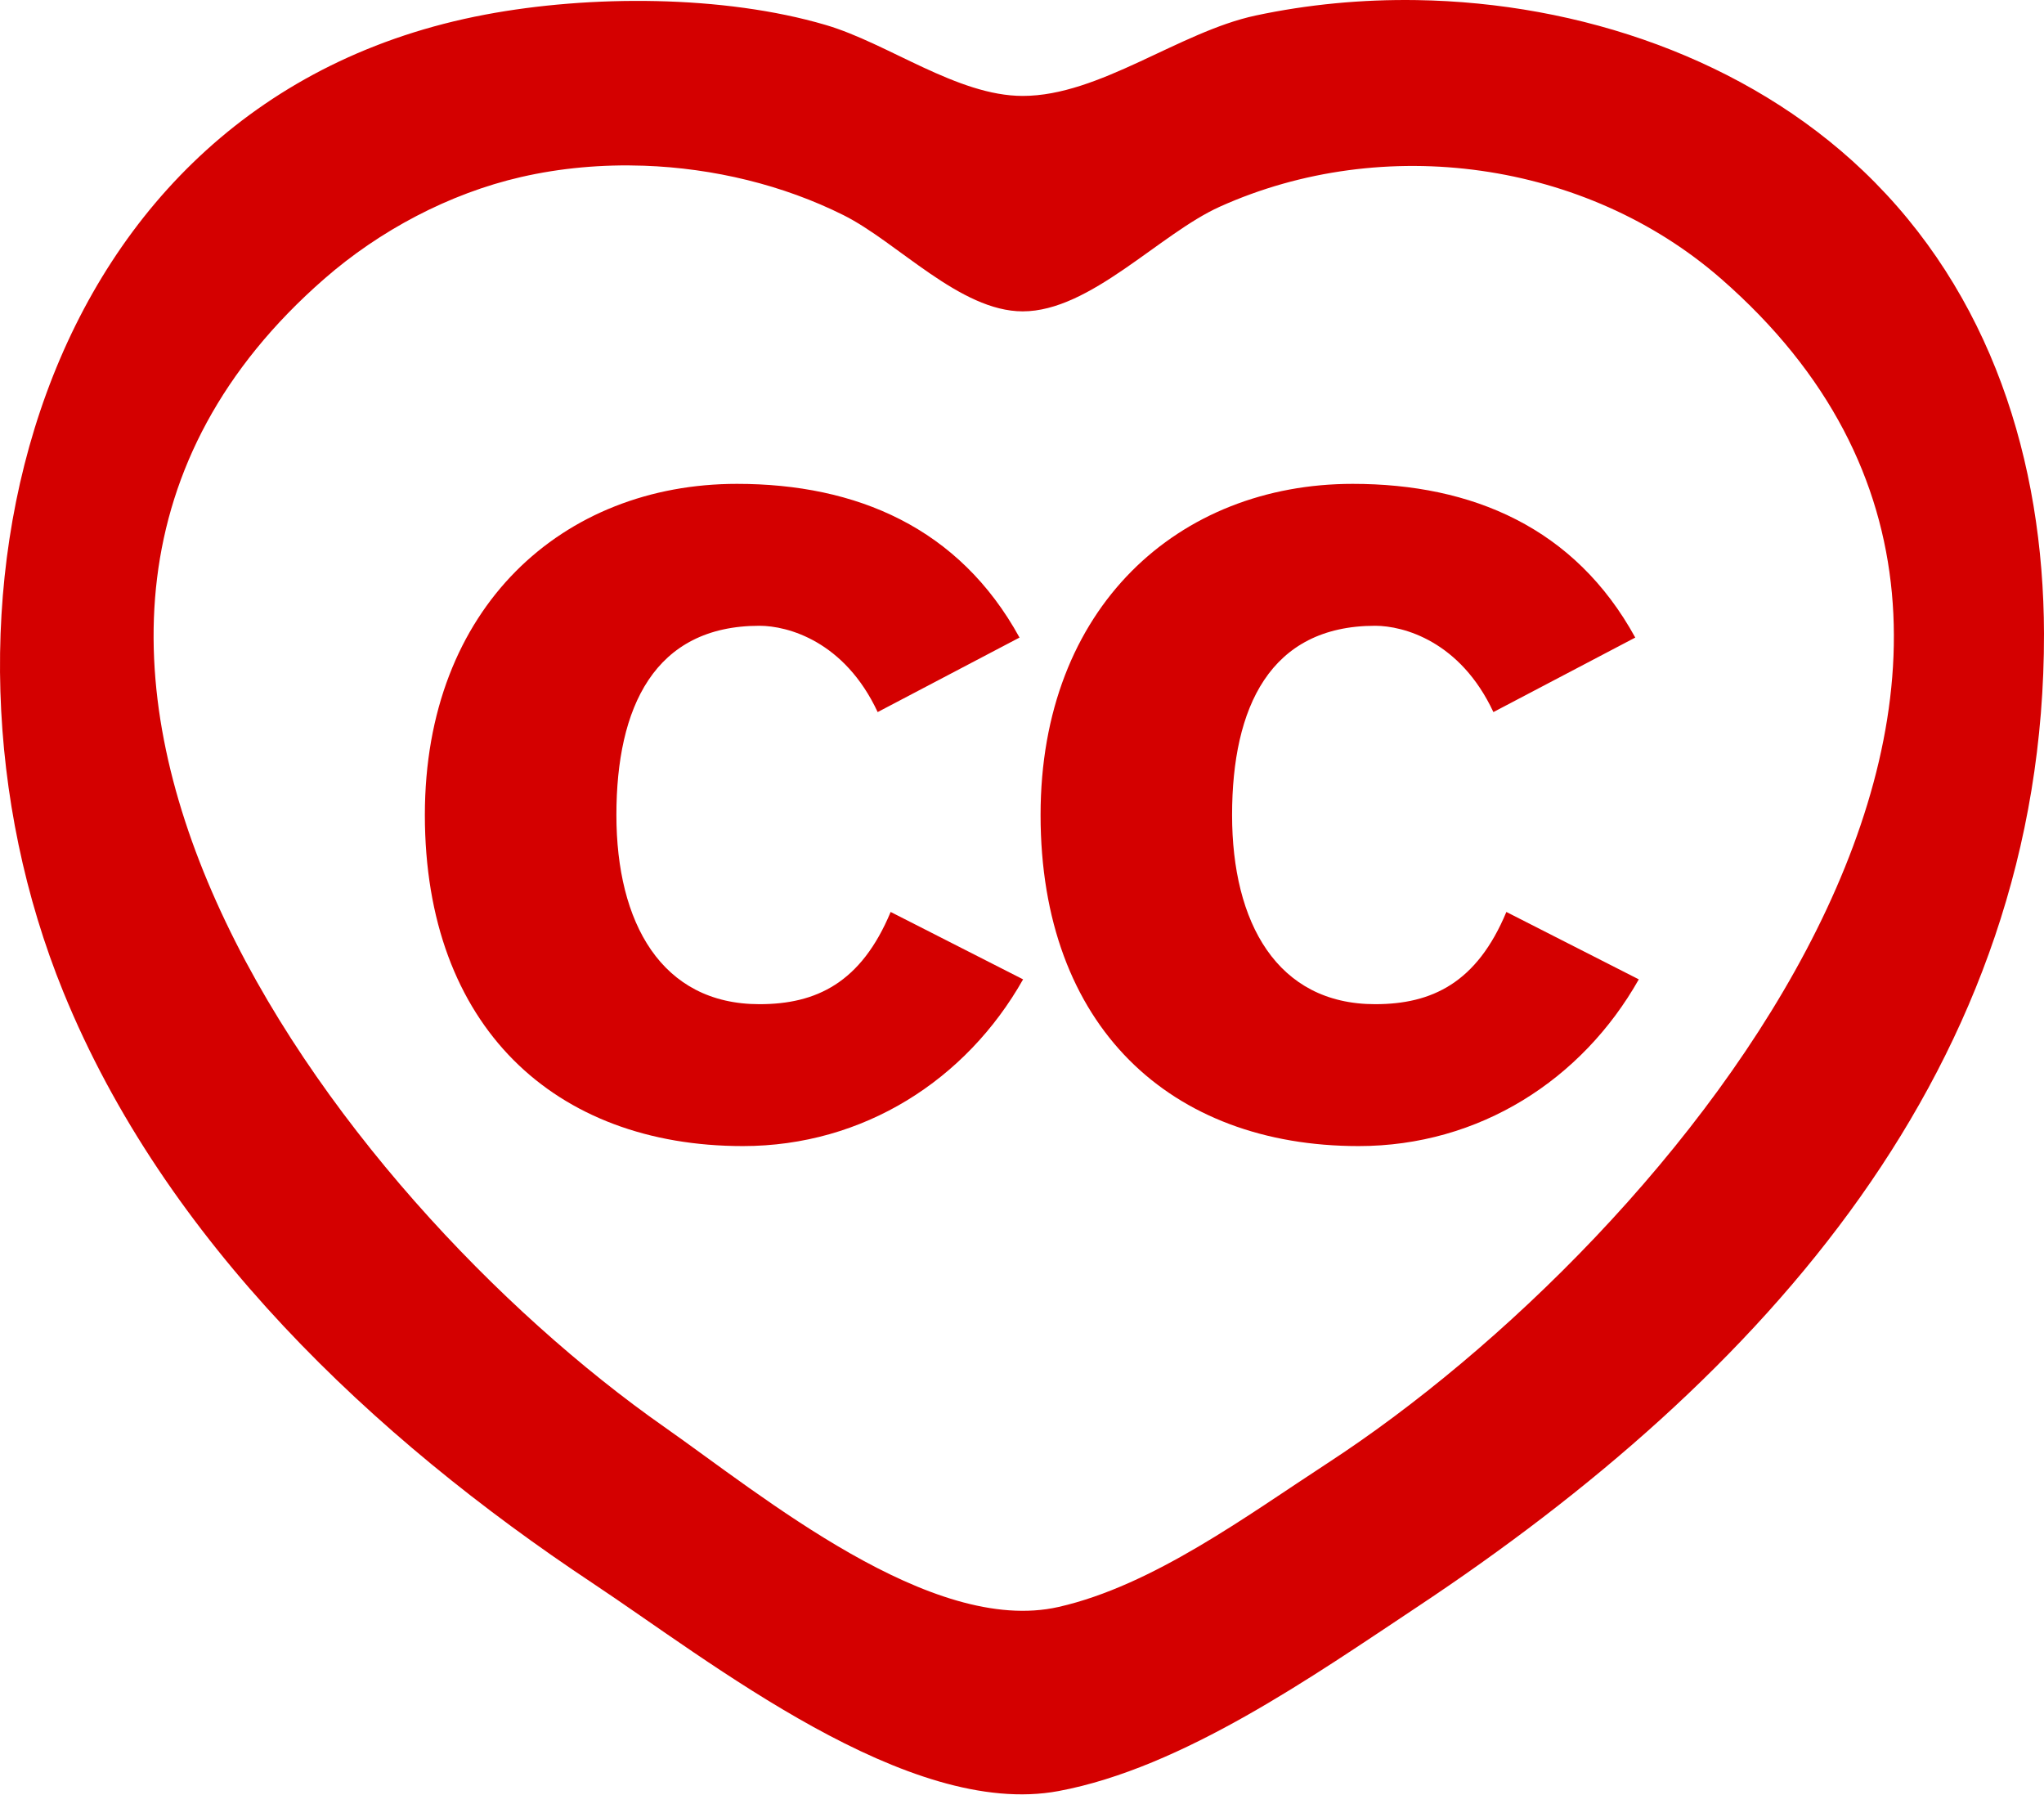
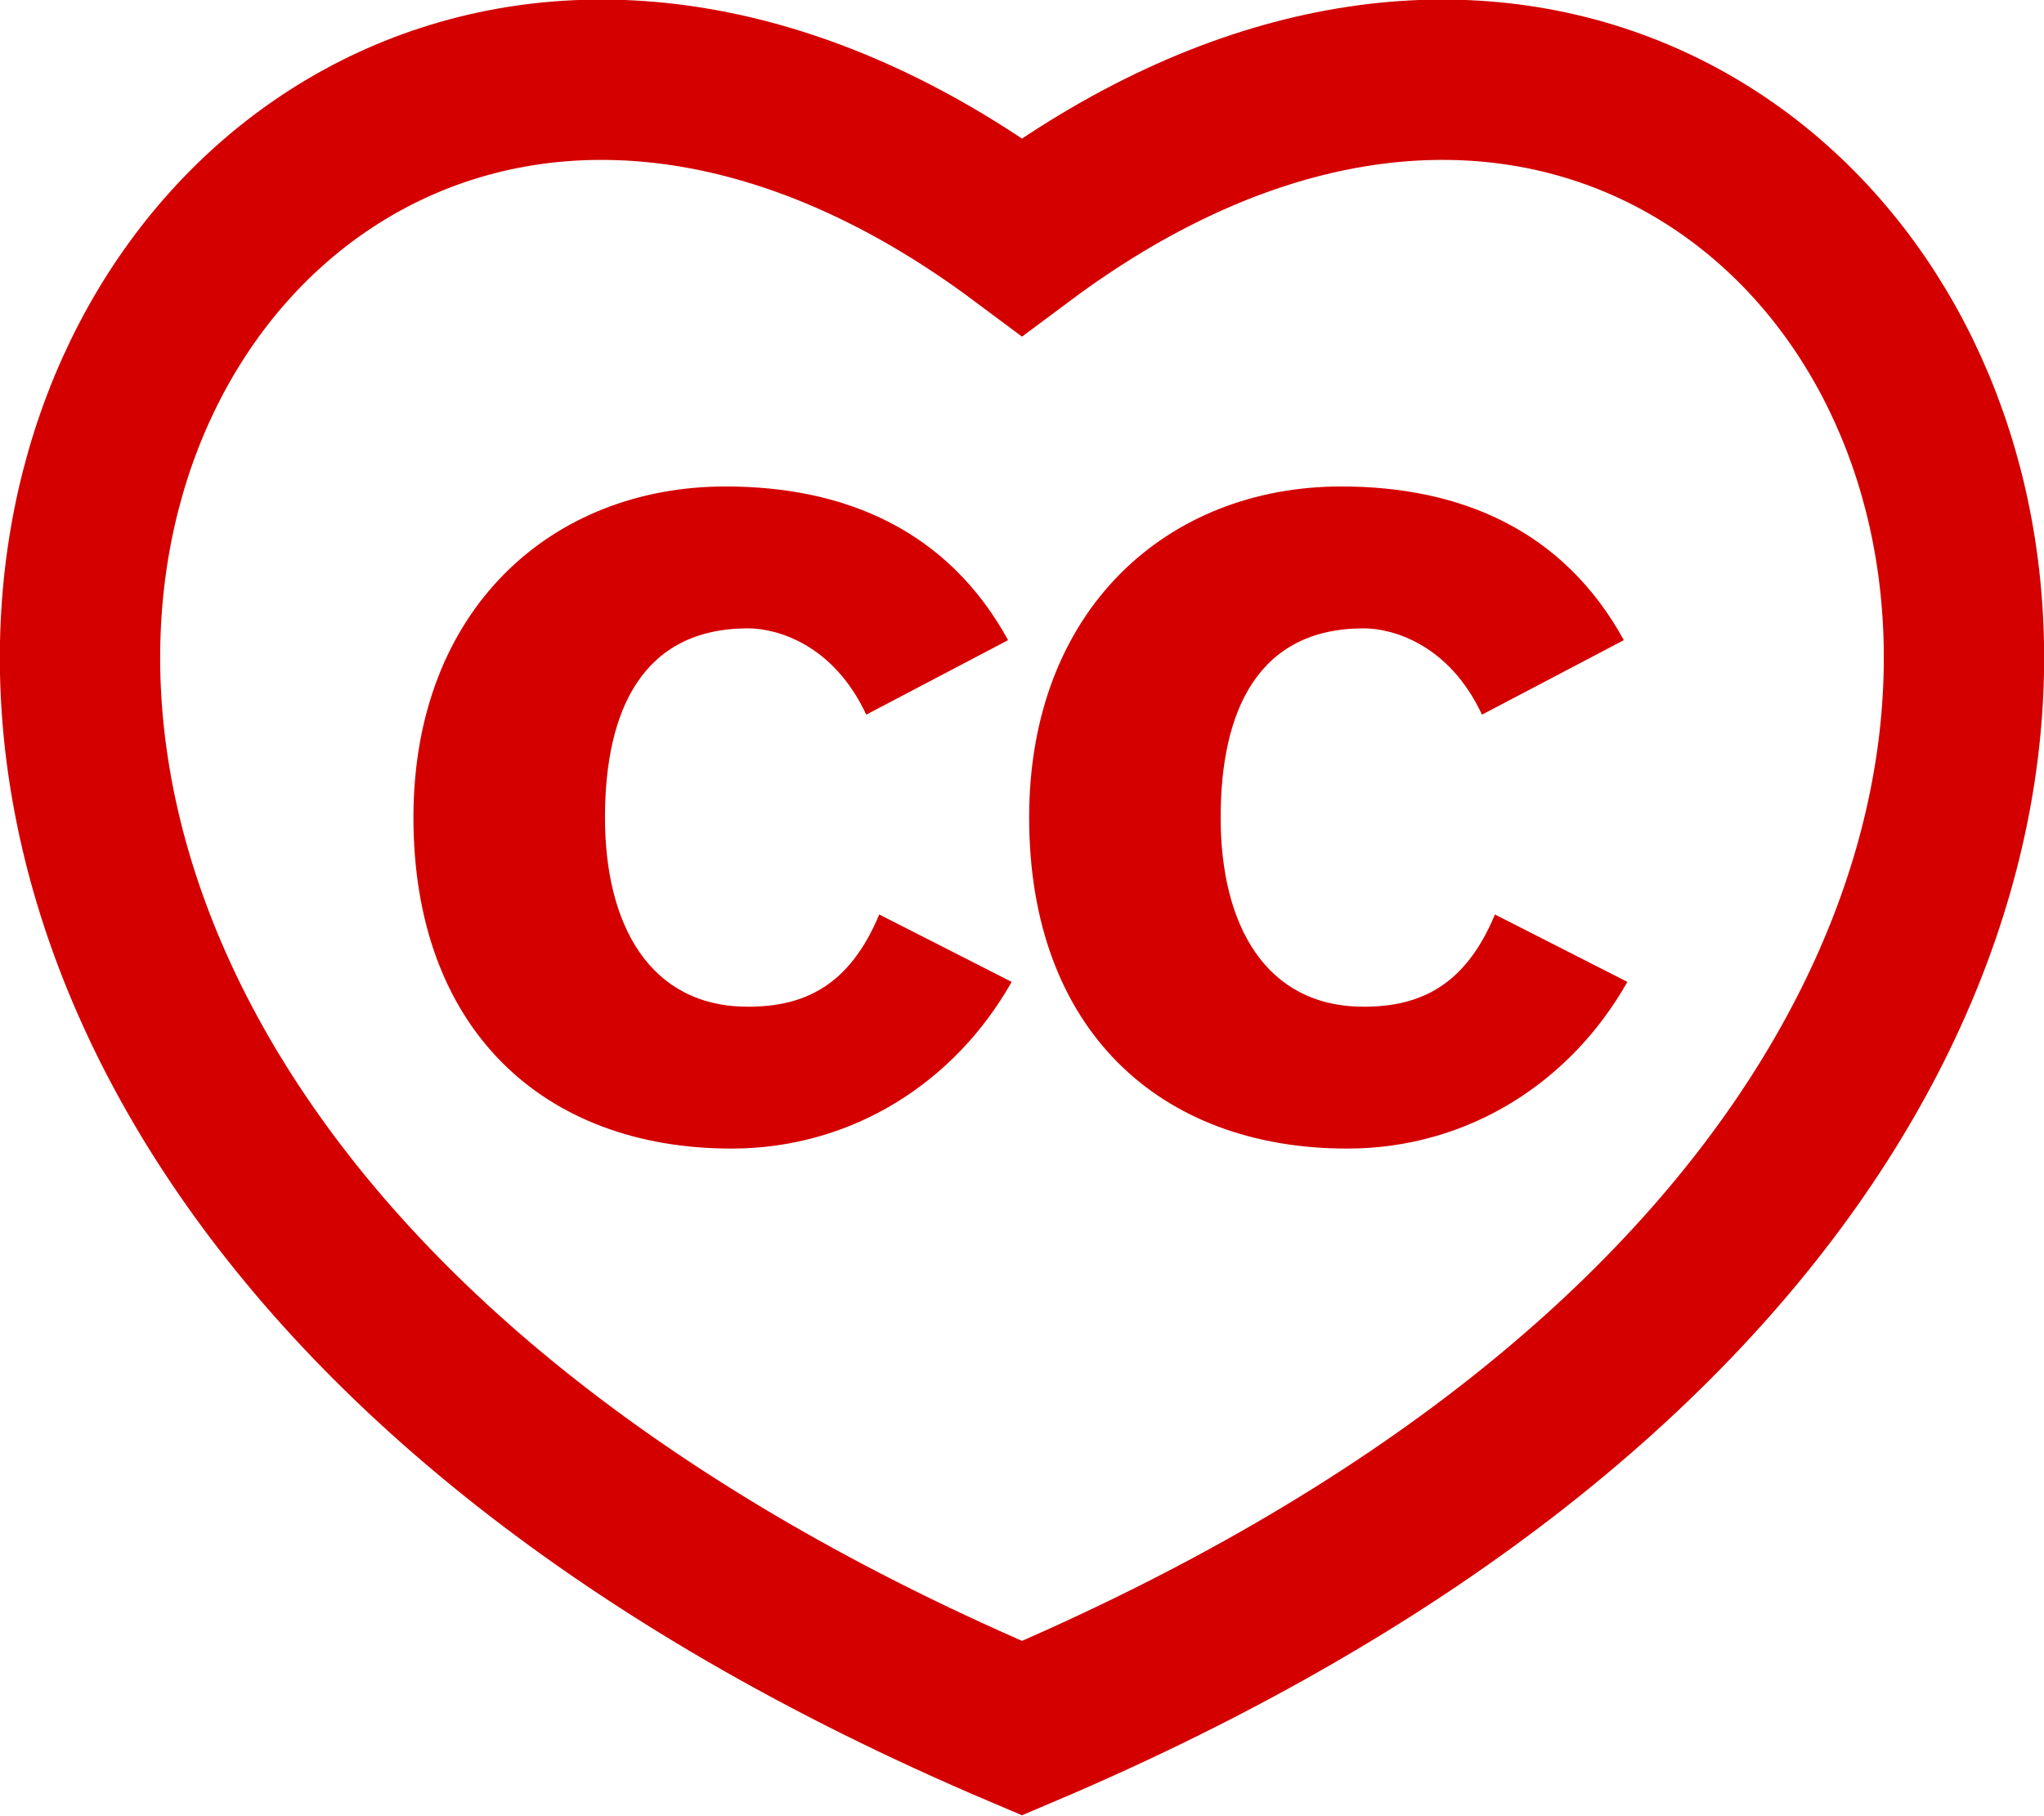
- <svg xmlns="http://www.w3.org/2000/svg" width="169.333mm" height="148.621mm" viewBox="0 0 600 526.611" id="svg4161" version="1.1">
-   <defs id="defs4163" />
-   <g id="layer1" transform="translate(-72.31057,-242.1809)">
-     <path style="overflow:visible;fill:#d40000;fill-opacity:1;stroke:none" d="m 488.127,242.207 c -16.005,-0.247 -31.933,1.266 -47.233,4.53 -22.396,4.778 -45.811,23.596 -68.372,23.596 -19.252,0 -39.452,-15.428 -57.854,-20.832 -30.039,-8.821 -69.208,-8.826 -99.93,-3.03 C 81.659,271.577 45.61,422.149 90.895,533.285 120.671,606.358 181.797,664.014 246.295,706.826 c 34.6,22.967 92.61,69.228 136.746,60.997 36.435,-6.794 74.842,-33.837 105.189,-53.971 101.474,-67.323 184.276,-158.463 184.081,-285.757 -0.137,-50.452 -15.514,-99.949 -53.088,-135.77 -34.379,-32.774 -83.077,-49.376 -131.096,-50.119 z m -226.762,48.609 c 20.405,0.722 40.839,5.656 58.562,14.515 15.866,7.931 34.166,28.228 52.595,28.228 19.833,0 40.179,-22.759 57.854,-30.714 48.067,-21.635 107.426,-13.529 147.183,21.182 127.881,111.65 -14.562,281.791 -115.625,347.607 -23.474,15.287 -51.163,35.869 -78.892,42.158 -37.368,8.475 -87.056,-32.744 -115.707,-52.81 -96.374,-67.495 -221.004,-231.174 -99.848,-336.954 16.252,-14.19 36.675,-25.05 57.772,-29.893 11.629,-2.669 23.863,-3.751 36.108,-3.318 z" id="path6" />
-     <path d="m 371.583,429.296 c -17.697,-32.27 -47.891,-45.112 -82.939,-45.112 -51.014,0 -91.619,36.086 -91.619,97.175 0,62.117 38.173,97.175 93.359,97.175 35.403,0 65.587,-19.437 82.247,-48.929 l -38.875,-19.783 c -8.68,20.821 -21.858,27.069 -38.517,27.069 -28.809,0 -41.989,-23.945 -41.989,-55.523 0,-31.578 11.103,-55.533 41.989,-55.533 8.325,0 24.983,4.518 34.702,25.329 l 41.642,-21.869 z" id="path49-3" style="clip-rule:evenodd;overflow:visible;fill:#d40000;fill-opacity:1;fill-rule:evenodd" />
-     <path d="m 552.329,429.296 c -17.706,-32.27 -47.891,-45.112 -82.937,-45.112 -51.016,0 -91.63,36.086 -91.63,97.175 0,62.117 38.183,97.175 93.359,97.175 35.403,0 65.587,-19.437 82.247,-48.929 l -38.875,-19.783 c -8.67,20.821 -21.859,27.069 -38.517,27.069 -28.8,0 -41.998,-23.945 -41.998,-55.523 0,-31.578 11.113,-55.533 41.998,-55.533 8.323,0 24.983,4.518 34.711,25.329 l 41.642,-21.869 z" id="path51-6" style="clip-rule:evenodd;overflow:visible;fill:#d40000;fill-opacity:1;fill-rule:evenodd" />
+ <svg xmlns="http://www.w3.org/2000/svg" width="169.333mm" height="150.376mm" viewBox="0 0 600 532.827" id="svg2" version="1.1">
+   <defs id="defs4" />
+   <g id="layer1" transform="translate(-294.7816,86.01244)">
+     <path style="fill:none;fill-rule:evenodd;stroke:#d40000;stroke-width:47.063;stroke-linecap:butt;stroke-linejoin:miter;stroke-miterlimit:4;stroke-dasharray:none;stroke-opacity:1" d="m 594.782,-16.556 c -249.343,-185.88 -471.631,237.826 0,437.81 471.631,-199.984 249.343,-623.69 0,-437.81 z" id="path4201-3" />
+     <path d="m 590.701,101.886 c -17.697,-32.27 -47.891,-45.112 -82.939,-45.112 -51.014,0 -91.619,36.086 -91.619,97.175 0,62.117 38.173,97.175 93.359,97.175 35.403,0 65.587,-19.437 82.247,-48.929 L 552.874,182.412 c -8.68,20.821 -21.858,27.069 -38.517,27.069 -28.809,0 -41.989,-23.945 -41.989,-55.523 0,-31.578 11.103,-55.533 41.989,-55.533 8.325,0 24.983,4.518 34.702,25.329 l 41.642,-21.869 z" id="path49-3" style="clip-rule:evenodd;overflow:visible;fill:#d40000;fill-opacity:1;fill-rule:evenodd" />
+     <path d="m 771.447,101.886 c -17.706,-32.27 -47.891,-45.112 -82.937,-45.112 -51.016,0 -91.63,36.086 -91.63,97.175 0,62.117 38.183,97.175 93.359,97.175 35.403,0 65.587,-19.437 82.247,-48.929 L 733.611,182.412 c -8.67,20.821 -21.859,27.069 -38.517,27.069 -28.8,0 -41.998,-23.945 -41.998,-55.523 0,-31.578 11.113,-55.533 41.998,-55.533 8.323,0 24.983,4.518 34.711,25.329 l 41.642,-21.869 z" id="path51-6" style="clip-rule:evenodd;overflow:visible;fill:#d40000;fill-opacity:1;fill-rule:evenodd" />
  </g>
</svg>
